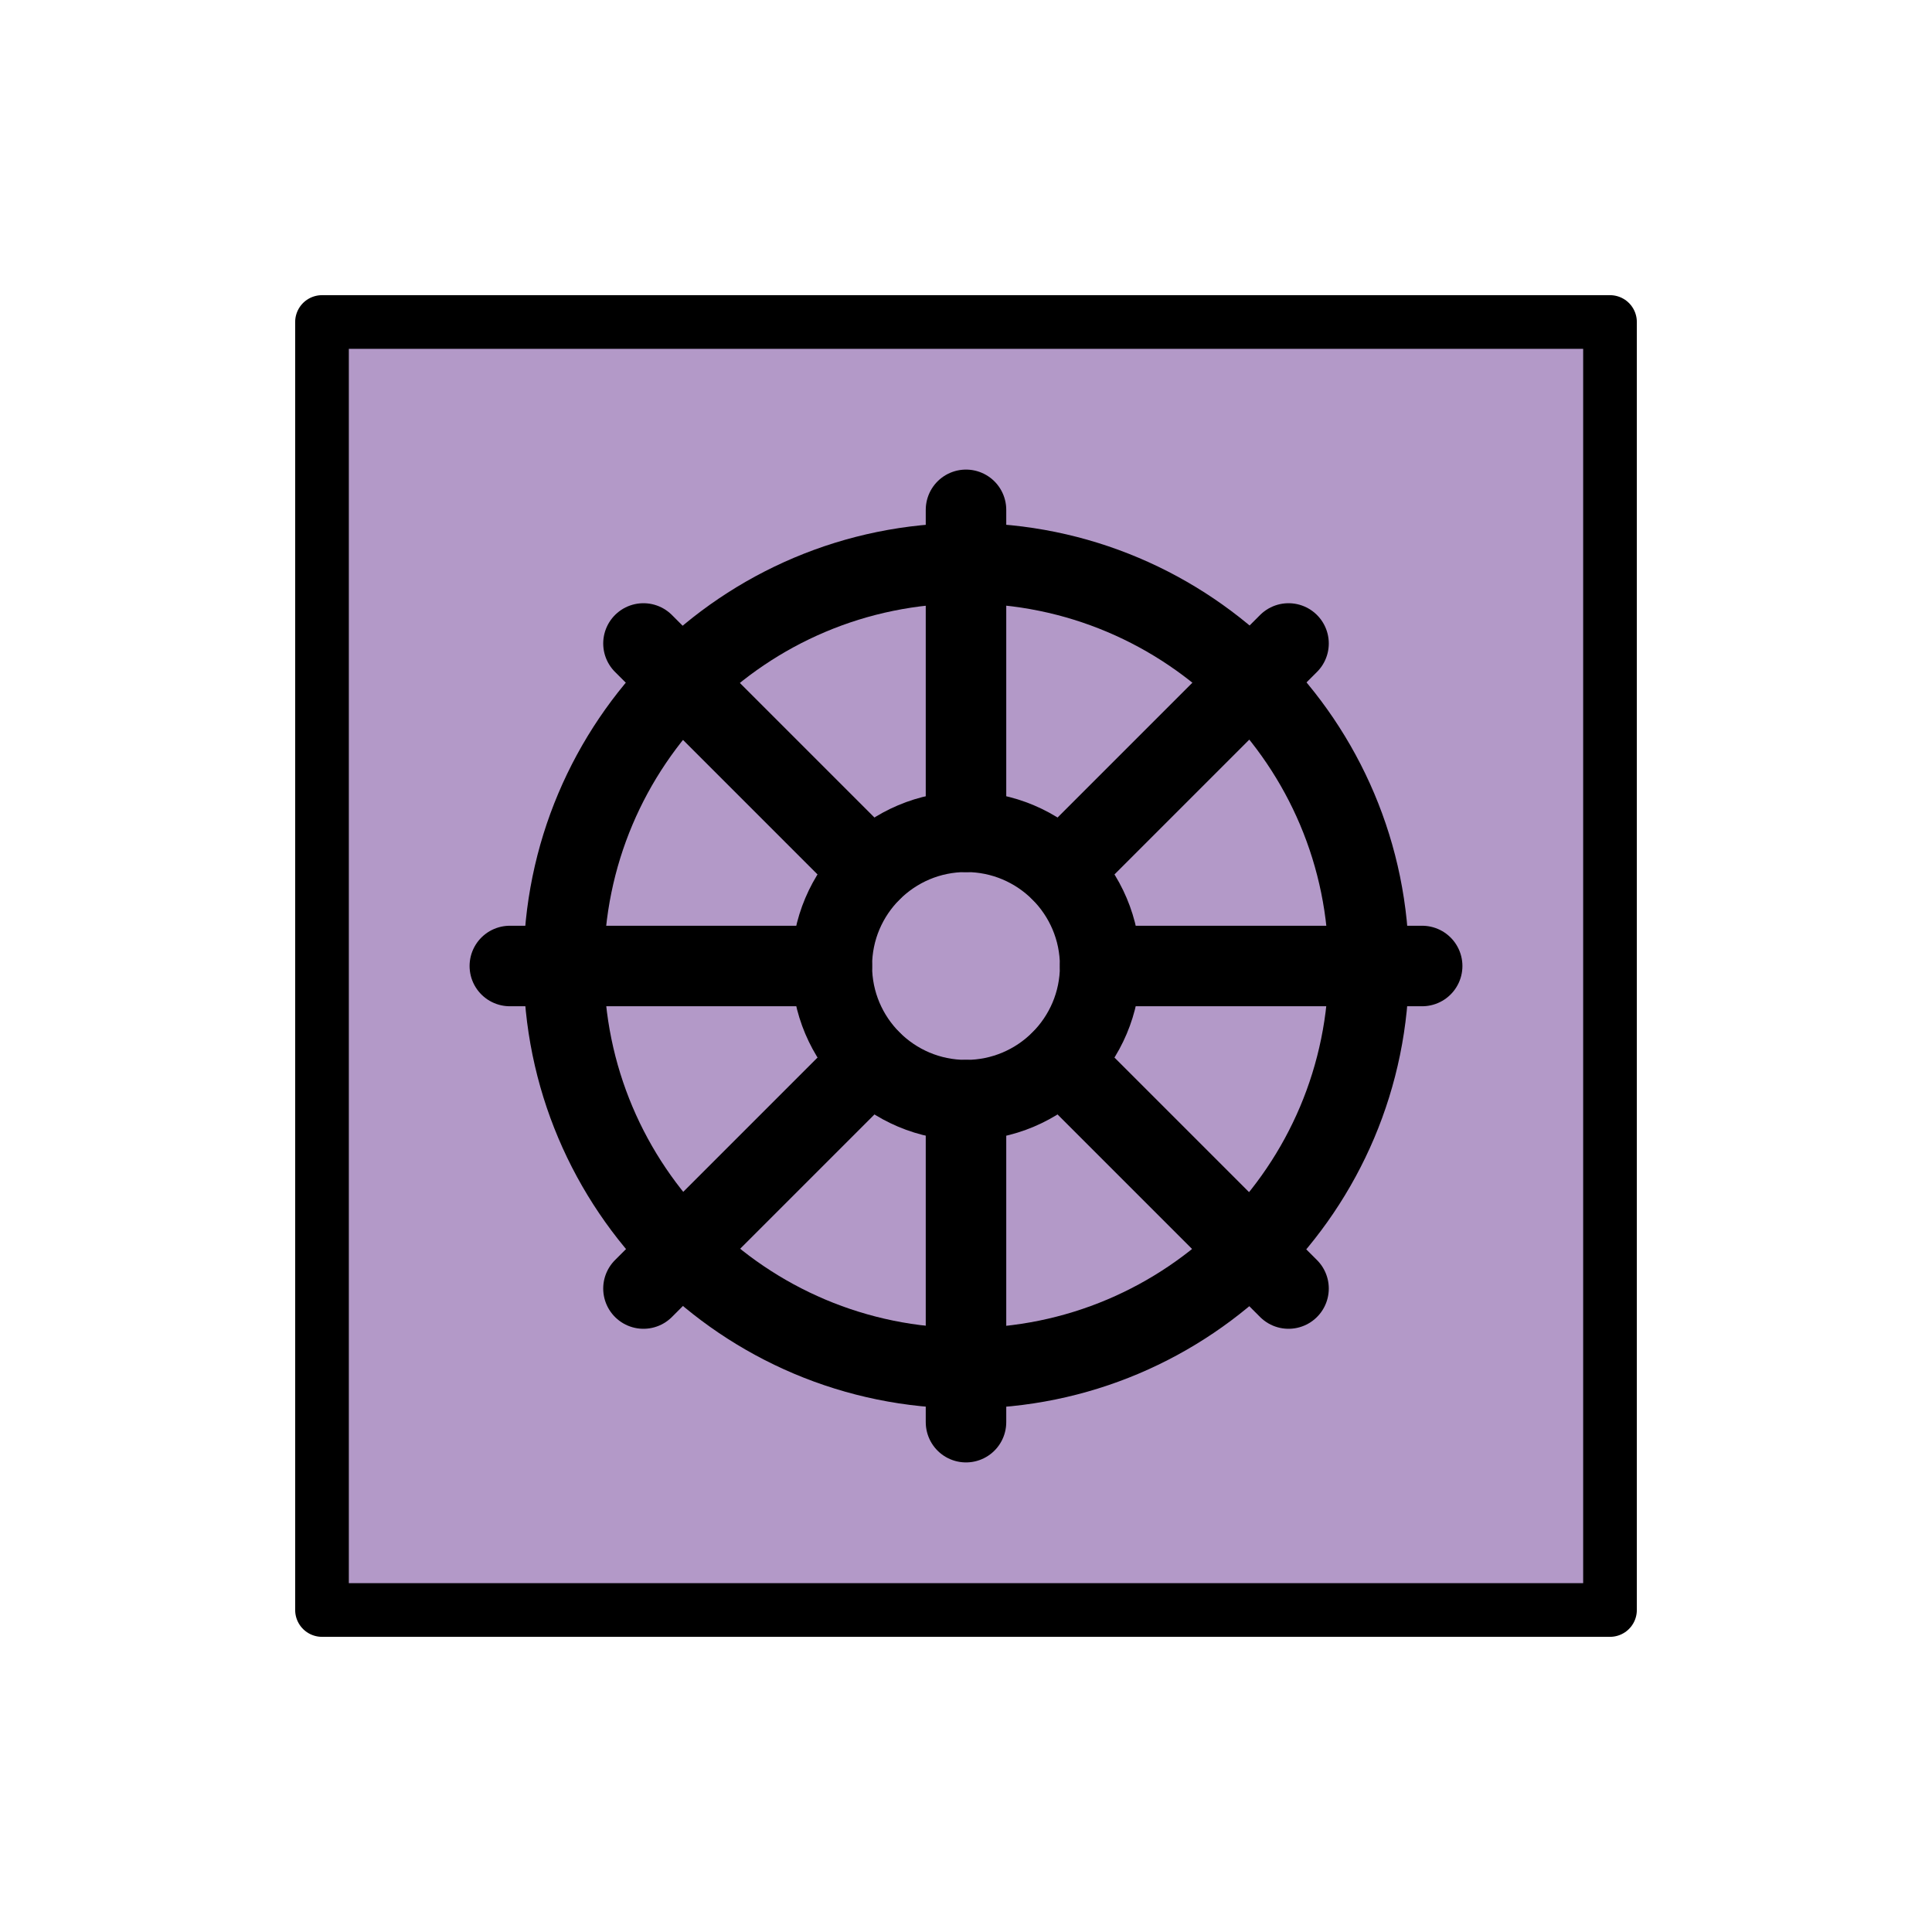
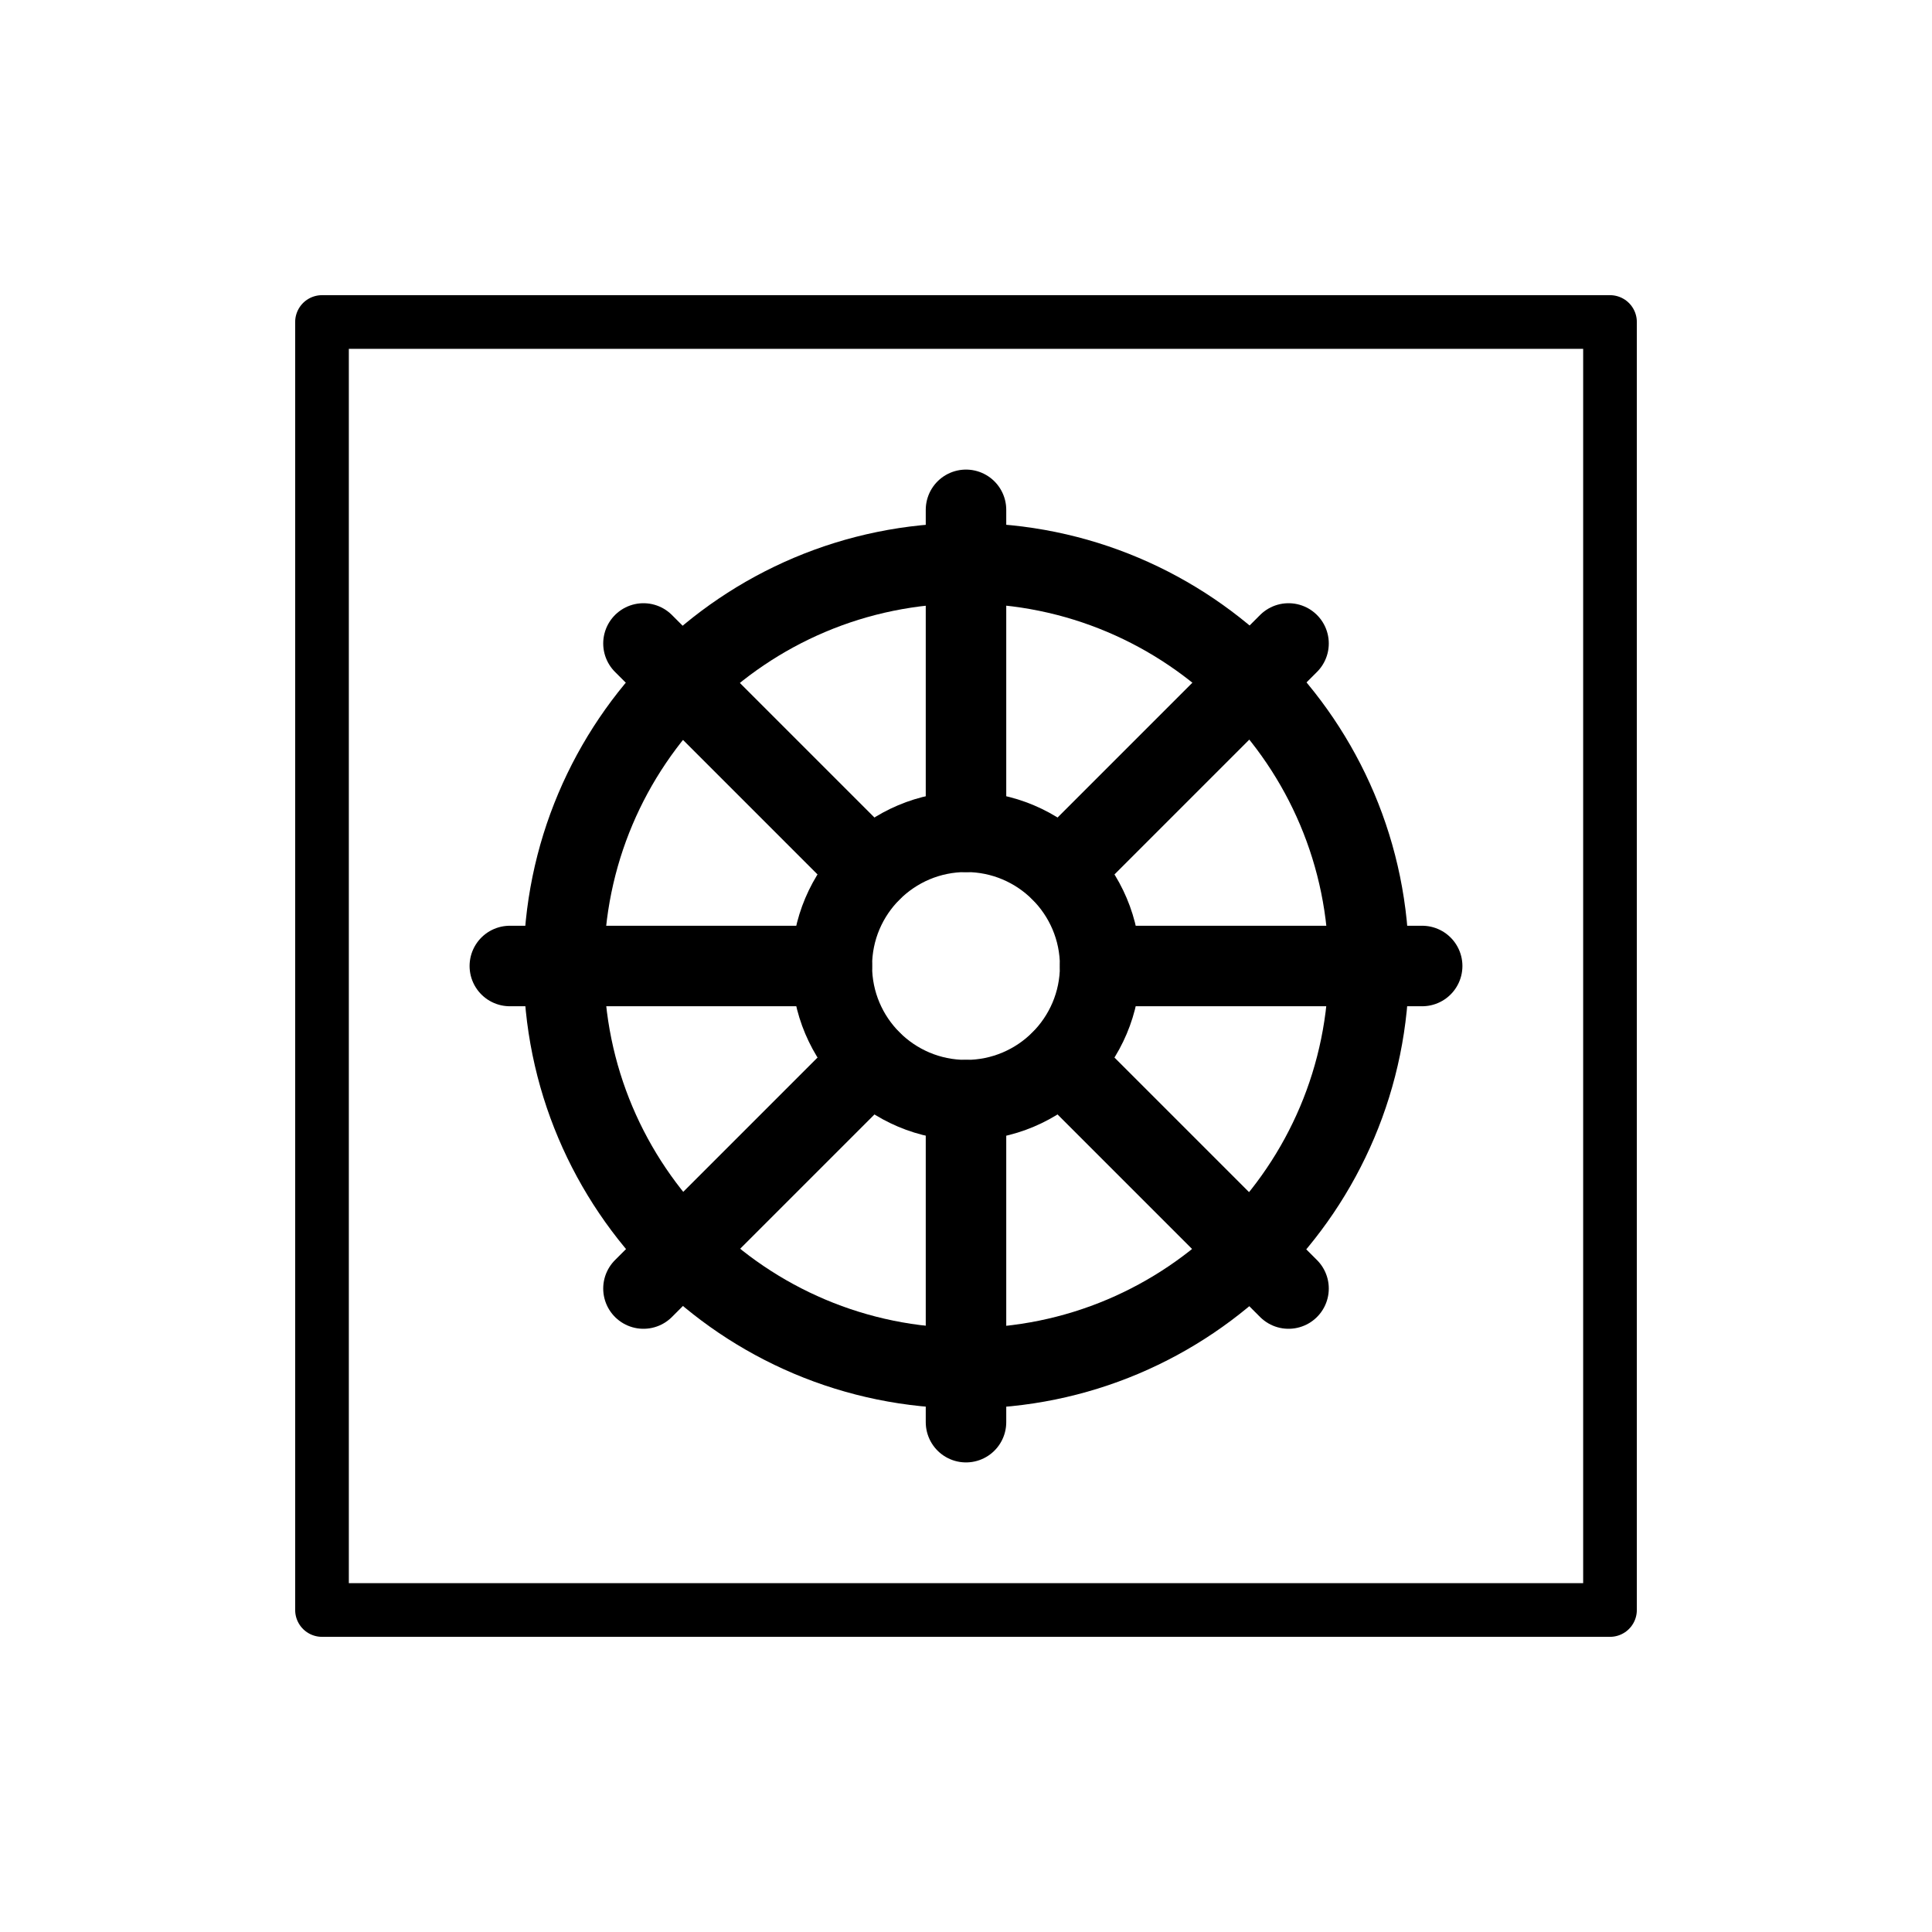
<svg xmlns="http://www.w3.org/2000/svg" id="emoji" viewBox="0 0 72 72" version="1.1">
-   <g id="color">
-     <rect x="12" y="12" width="48" height="47.83" fill="#b399c8" />
-   </g>
+   <defs id="defs862" />
  <g id="line">
-     <path fill="none" stroke="#000" stroke-linecap="round" stroke-linejoin="round" stroke-width="3" d="m51.01 35.99a15 15 0 1 1-15-15 15 15 0 0 1 15 15z" />
-     <path fill="none" stroke="#000" stroke-linecap="round" stroke-linejoin="round" stroke-width="3" d="m41 36a5 5 0 1 1-5-5.001 5.001 5.001 0 0 1 5 5.001z" />
-     <line x1="36" x2="36" y1="31" y2="19" fill="none" stroke="#000" stroke-linecap="round" stroke-linejoin="round" stroke-width="3" />
-     <line x1="36" x2="36" y1="53" y2="41" fill="none" stroke="#000" stroke-linecap="round" stroke-linejoin="round" stroke-width="3" />
-     <rect x="12" y="12" width="48" height="48" fill="none" stroke="#000" stroke-linecap="round" stroke-linejoin="round" stroke-width="2" />
-     <line x1="41" x2="53" y1="36" y2="36" fill="none" stroke="#000" stroke-linecap="round" stroke-linejoin="round" stroke-width="3" />
-     <line x1="19" x2="31" y1="36" y2="36" fill="none" stroke="#000" stroke-linecap="round" stroke-linejoin="round" stroke-width="3" />
-     <line x1="39.54" x2="48.02" y1="32.46" y2="23.98" fill="none" stroke="#000" stroke-linecap="round" stroke-linejoin="round" stroke-width="3" />
-     <line x1="23.98" x2="32.46" y1="48.02" y2="39.54" fill="none" stroke="#000" stroke-linecap="round" stroke-linejoin="round" stroke-width="3" />
-     <line x1="32.46" x2="23.98" y1="32.46" y2="23.98" fill="none" stroke="#000" stroke-linecap="round" stroke-linejoin="round" stroke-width="3" />
-     <line x1="48.02" x2="39.54" y1="48.02" y2="39.54" fill="none" stroke="#000" stroke-linecap="round" stroke-linejoin="round" stroke-width="3" />
+     <path fill="none" stroke="#000" stroke-linecap="round" stroke-linejoin="round" stroke-width="3" d="m51.01 35.99a15 15 0 1 1-15-15 15 15 0 0 1 15 15z" id="path836" />
+     <path fill="none" stroke="#000" stroke-linecap="round" stroke-linejoin="round" stroke-width="3" d="m41 36a5 5 0 1 1-5-5.001 5.001 5.001 0 0 1 5 5.001z" id="path838" />
+     <line x1="36" x2="36" y1="31" y2="19" fill="none" stroke="#000" stroke-linecap="round" stroke-linejoin="round" stroke-width="3" id="line840" />
+     <line x1="36" x2="36" y1="53" y2="41" fill="none" stroke="#000" stroke-linecap="round" stroke-linejoin="round" stroke-width="3" id="line842" />
+     <rect x="12" y="12" width="48" height="48" fill="none" stroke="#000" stroke-linecap="round" stroke-linejoin="round" stroke-width="2" id="rect844" />
+     <line x1="41" x2="53" y1="36" y2="36" fill="none" stroke="#000" stroke-linecap="round" stroke-linejoin="round" stroke-width="3" id="line846" />
+     <line x1="19" x2="31" y1="36" y2="36" fill="none" stroke="#000" stroke-linecap="round" stroke-linejoin="round" stroke-width="3" id="line848" />
+     <line x1="39.54" x2="48.02" y1="32.46" y2="23.98" fill="none" stroke="#000" stroke-linecap="round" stroke-linejoin="round" stroke-width="3" id="line850" />
+     <line x1="23.98" x2="32.46" y1="48.02" y2="39.54" fill="none" stroke="#000" stroke-linecap="round" stroke-linejoin="round" stroke-width="3" id="line852" />
+     <line x1="32.46" x2="23.98" y1="32.46" y2="23.98" fill="none" stroke="#000" stroke-linecap="round" stroke-linejoin="round" stroke-width="3" id="line854" />
+     <line x1="48.02" x2="39.54" y1="48.02" y2="39.54" fill="none" stroke="#000" stroke-linecap="round" stroke-linejoin="round" stroke-width="3" id="line856" />
  </g>
</svg>
